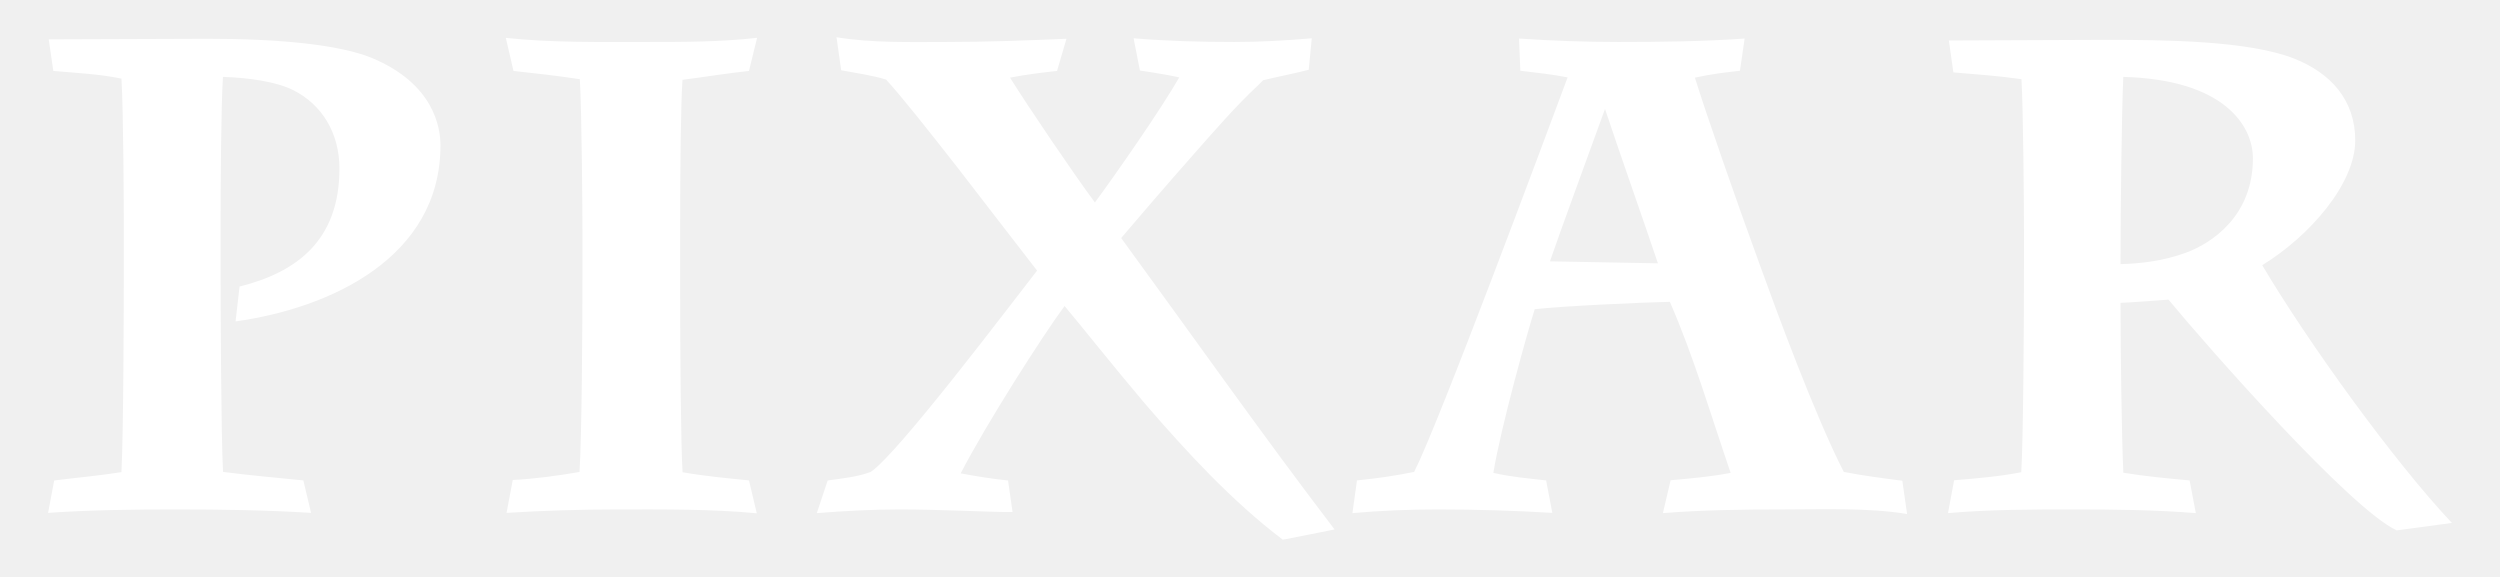
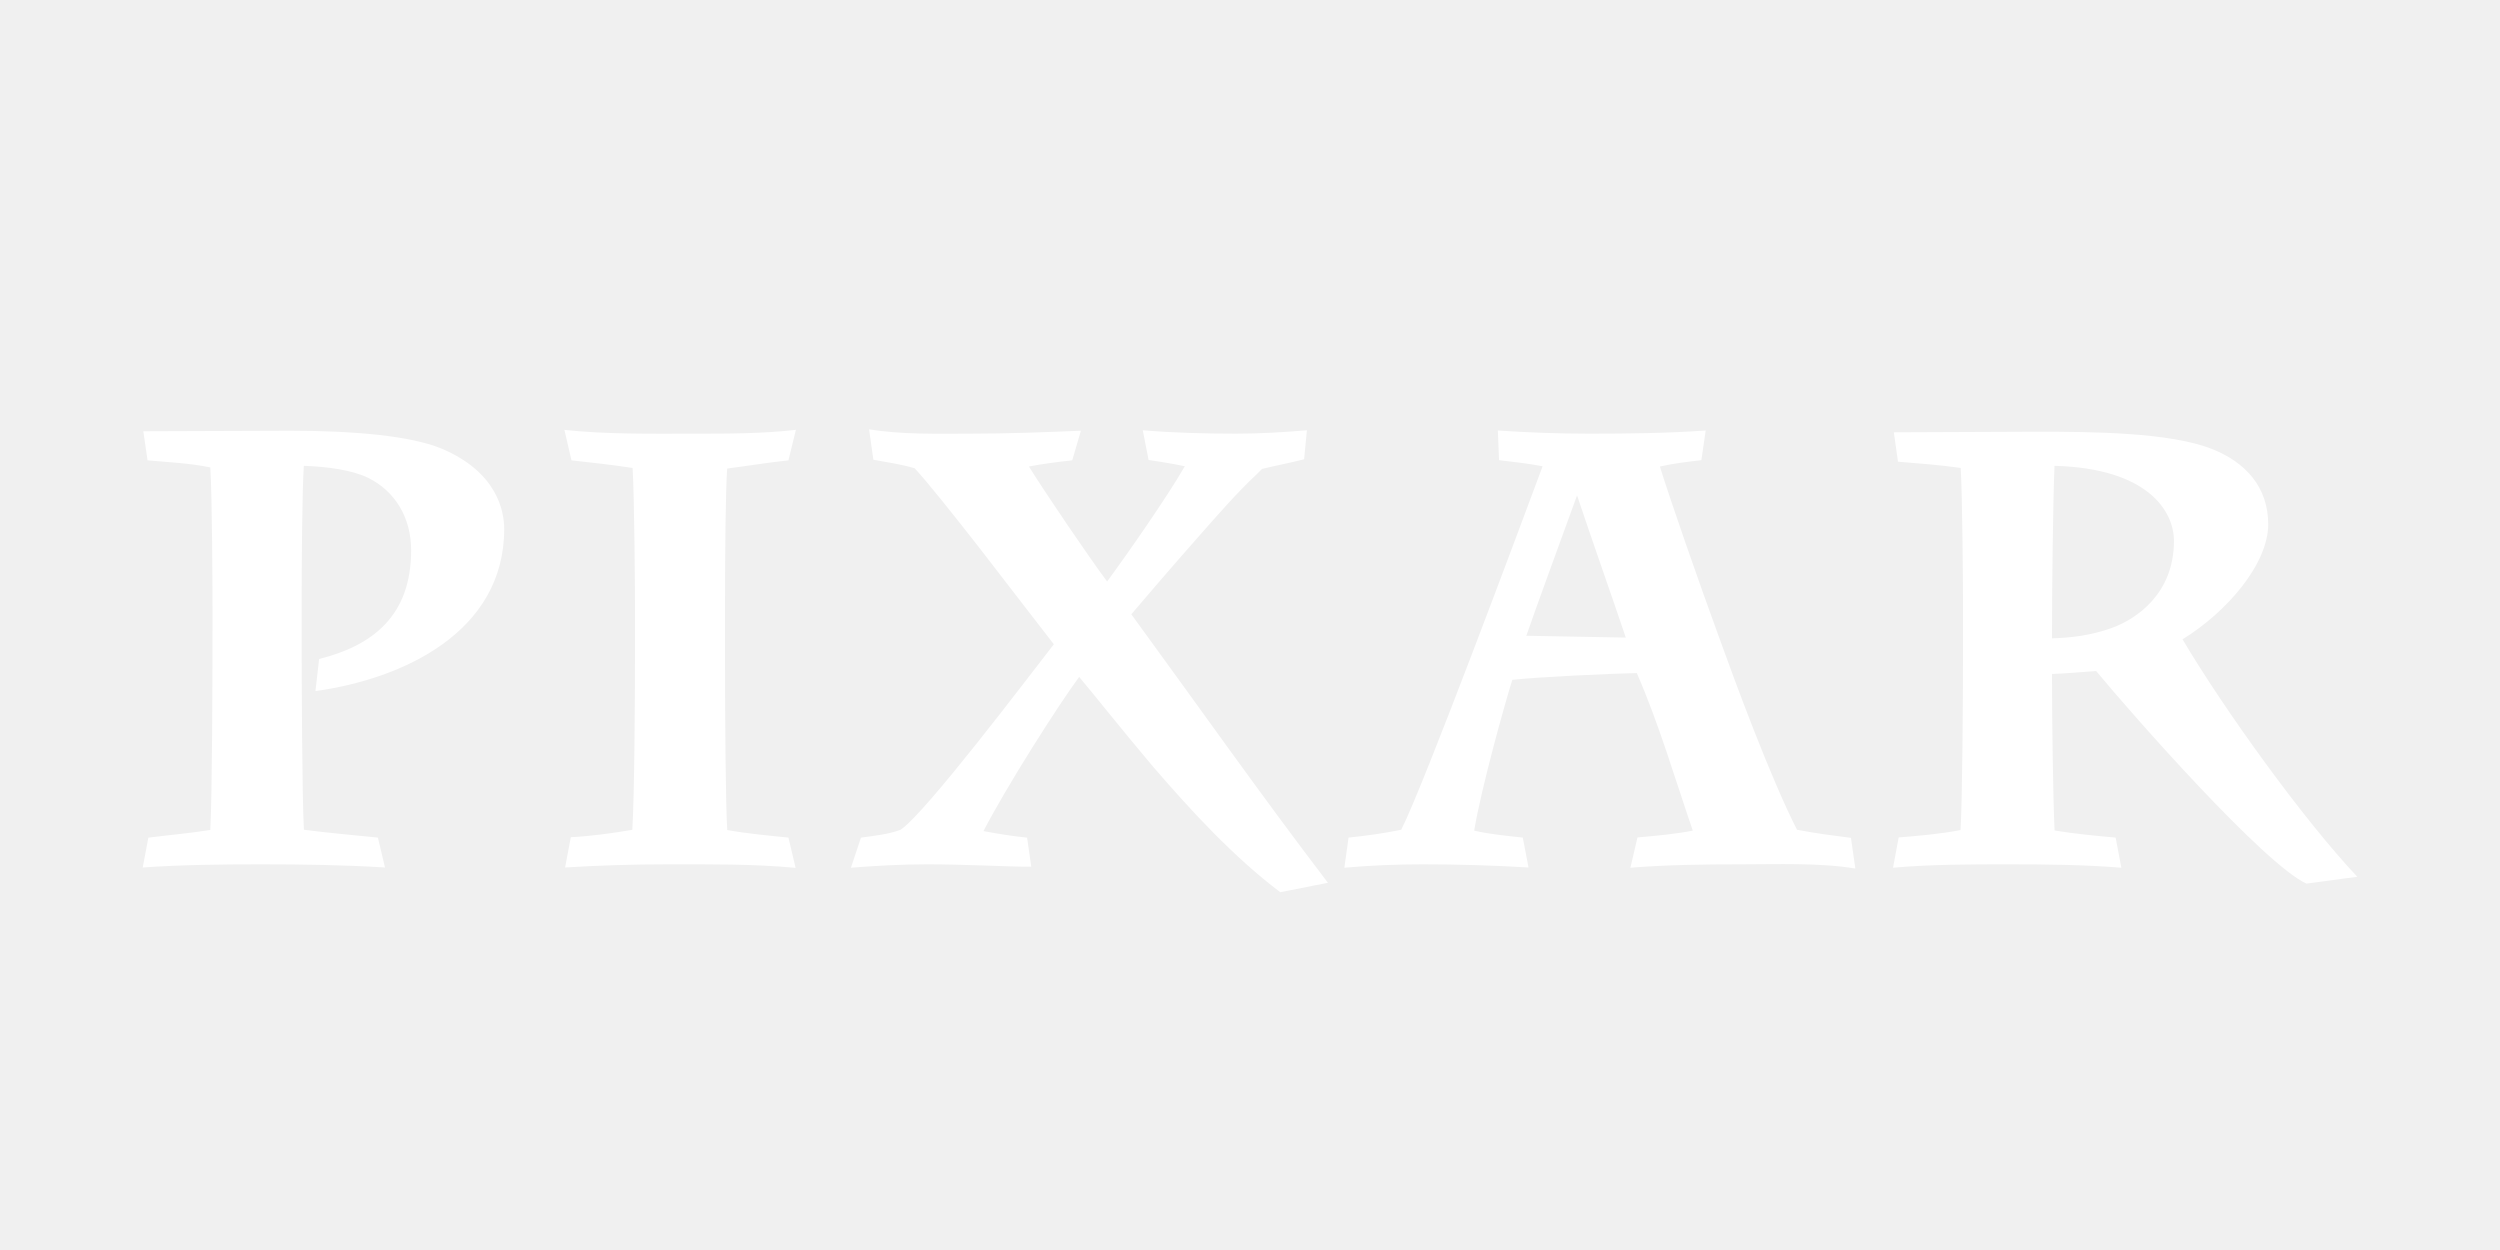
- <svg xmlns="http://www.w3.org/2000/svg" version="1.0" width="921.26" height="212.598" id="svg1881">
-   <defs id="defs1883" />
-   <path d="M 82.192,173.898 C 92.043,175.188 101.997,176.034 111.789,177.034 L 114.626,188.996 C 98.255,187.97 81.465,187.731 65.009,187.731 C 49.338,187.731 33.361,187.91 17.716,188.996 L 19.971,177.059 C 28.208,176.008 36.462,175.308 44.75,173.983 C 45.502,159.543 45.63,114.609 45.63,94.17 L 45.63,84.797 C 45.63,77.834 45.502,40.785 44.75,28.969 C 36.522,27.251 27.961,26.892 19.647,26.14 L 17.955,14.503 L 76.612,14.289 C 102.356,14.289 124.751,16.34 137.02,21.347 C 159.655,30.78 162.312,46.664 162.312,53.593 C 162.312,94.769 121.948,113.549 86.805,118.436 L 88.275,105.594 C 109.559,100.288 125.084,88.412 125.084,62.129 C 125.084,48.954 118.599,38.461 107.936,33.155 C 101.63,30.054 91.59,28.635 82.157,28.336 C 81.465,39.068 81.286,67.555 81.286,85.455 L 81.286,95.435 C 81.286,113.763 81.465,160.996 82.192,173.898 z M 251.532,174.017 C 259.64,175.461 267.929,176.213 276.003,177.034 L 278.874,189.15 C 262.17,187.552 244.414,187.731 227.779,187.731 C 214.065,187.731 200.232,188.15 186.663,188.996 L 188.953,176.88 C 197.122,176.461 205.469,175.308 213.552,173.924 C 214.398,160.569 214.638,121.538 214.638,100.135 L 214.638,86.207 C 214.638,79.038 214.398,41.392 213.672,29.182 C 205.469,27.943 197.361,27.012 189.226,26.14 L 186.39,13.956 C 203.12,15.767 221.293,15.468 237.904,15.468 C 251.438,15.468 265.485,15.494 278.994,13.931 L 276.003,26.14 C 267.835,27.012 259.64,28.371 251.498,29.421 C 250.9,37.684 250.626,61.557 250.626,87.446 L 250.626,102.006 C 250.626,130.065 250.9,164.431 251.532,174.017 z M 421.805,148.607 C 409.211,133.714 398.445,120.06 392.301,112.763 C 383.919,124.101 363.302,156.476 354.014,174.436 C 359.807,175.521 365.592,176.461 371.47,177.059 L 373.128,188.663 L 369.18,188.663 C 365.412,188.663 345.248,187.731 331.713,187.731 C 321.401,187.731 311.335,188.269 300.996,189.09 L 305.004,177.059 C 310.25,176.308 315.975,175.76 320.888,173.898 C 330.962,167.114 371.496,113.395 382.168,99.716 C 373.974,89.223 362.943,74.758 352.511,61.309 C 341.813,47.629 331.859,35.121 326.527,29.327 C 321.127,27.67 315.462,26.952 309.977,25.892 L 308.259,13.717 C 321.255,15.887 335.627,15.468 348.503,15.468 C 363.302,15.468 378.195,14.922 392.993,14.289 L 389.525,26.14 C 383.74,26.773 377.947,27.49 372.197,28.61 C 378.707,39.068 395.942,64.504 403.477,74.604 C 411.501,63.727 427.564,40.666 434.562,28.516 L 430.401,27.67 C 426.898,27.038 423.437,26.499 420.062,25.987 L 417.738,14.11 C 430.067,15.135 442.517,15.468 454.991,15.468 C 464.458,15.468 473.925,14.922 483.393,14.11 L 482.274,25.713 C 476.694,27.157 471.123,28.182 465.45,29.575 L 463.527,31.498 C 455.265,39.222 447.789,47.903 440.346,56.311 C 429.435,68.666 418.251,81.687 413.158,87.72 C 439.321,123.529 464.946,159.936 491.8,195.114 L 472.721,198.882 C 454.026,184.749 436.971,166.208 421.805,148.607 L 421.805,148.607 z M 637.745,174.257 C 630.576,153.366 624.211,131.518 615.35,111.225 C 604.926,111.439 576.046,112.763 565.554,113.942 C 562.845,122.503 553.224,156.741 550.302,174.257 C 556.668,175.735 563.264,176.308 569.749,177.034 L 572.039,188.996 C 558.018,188.15 543.826,187.731 529.864,187.731 C 519.346,187.731 508.794,188.15 498.37,189.09 L 500.053,177.034 C 507.17,176.308 514.134,175.342 521.123,173.898 C 530.377,155.656 569.296,50.97 577.67,28.516 C 571.86,27.371 566.066,26.773 560.248,26.072 L 559.769,14.204 C 571.825,15.015 584.121,15.468 596.271,15.468 C 611.796,15.468 627.526,15.289 642.906,14.204 L 641.18,26.072 C 635.635,26.713 630.029,27.371 624.578,28.61 C 628.765,42.084 640.095,74.638 648.297,97.033 C 654.714,114.814 668.701,152.853 679.433,173.898 C 686.636,175.308 693.779,176.213 701.016,177.153 L 702.767,189.415 C 688.567,187.039 671.324,187.731 657.218,187.731 C 642.538,187.731 627.466,187.91 612.787,189.09 L 615.624,176.974 C 623.066,176.308 630.388,175.675 637.745,174.257 L 637.745,174.257 z M 744.91,29.182 C 736.673,27.977 728.12,27.371 719.824,26.679 L 718.166,14.922 L 775.319,14.682 C 797.5,14.682 828.61,14.922 845.46,21.612 C 858.934,26.952 867.914,36.923 867.914,51.731 C 867.914,67.7 851.159,86.968 833.643,97.725 C 850.313,125.904 882.175,170.07 903.544,192.704 L 883.2,195.447 C 866.231,187.637 814.085,128.527 799.098,110.413 C 792.587,110.9 785.897,111.439 781.437,111.593 L 781.437,114.361 C 781.437,128.561 781.83,160.962 782.462,174.197 C 790.485,175.521 798.739,176.308 806.882,177.034 L 809.172,189.09 C 794.373,187.885 779.087,187.731 764.288,187.731 C 748.977,187.731 733.093,187.731 717.841,189.09 L 720.097,176.974 C 728.359,176.308 736.801,175.581 744.841,174.017 C 745.567,162.286 745.841,121.658 745.841,98.93 L 745.841,84.524 C 745.841,76.561 745.567,39.307 744.91,29.182 L 744.91,29.182 z M 591.452,40.153 C 584.633,58.959 575.081,84.917 571.159,96.307 L 610.95,97.033 C 606.037,82.354 596.689,55.943 591.452,40.153 z M 805.549,93.111 C 815.05,89.616 830.208,79.611 830.208,58.361 C 830.208,46.365 819.655,29.327 782.436,28.336 C 781.83,41.99 781.437,78.346 781.437,93.564 L 781.437,97.332 C 788.913,97.118 797.201,96.187 805.549,93.111 z " style="fill:white;fill-opacity:1;fill-rule:evenodd" id="_47408984" />
+ <svg xmlns="http://www.w3.org/2000/svg" version="1.1" id="svg1881" x="0px" y="0px" width="1000px" height="500px" viewBox="0 0 1000 500" enable-background="new 0 0 1000 500" xml:space="preserve">
+   <path id="_47408984" fill="#FFFFFF" d="M121.562,331.898c9.851,1.29,19.806,2.136,29.598,3.136l2.837,11.962  c-16.371-1.025-33.161-1.265-49.617-1.265c-15.67,0-31.648,0.179-47.293,1.265l2.256-11.936c8.237-1.051,16.491-1.752,24.779-3.076  c0.752-14.44,0.88-59.375,0.88-79.813v-9.373c0-6.964-0.128-44.012-0.88-55.829c-8.228-1.717-16.79-2.076-25.103-2.828  l-1.692-11.638l58.657-0.213c25.744,0,48.139,2.051,60.408,7.058c22.634,9.433,25.291,25.317,25.291,32.246  c0,41.175-40.364,59.956-75.506,64.843l1.47-12.842c21.284-5.306,36.809-17.183,36.809-43.465c0-13.175-6.485-23.668-17.149-28.974  c-6.306-3.101-16.345-4.52-25.778-4.819c-0.692,10.732-0.871,39.219-0.871,57.119v9.98  C120.656,271.763,120.835,318.996,121.562,331.898z M290.902,332.017c8.108,1.444,16.397,2.196,24.471,3.016l2.871,12.116  c-16.704-1.598-34.459-1.418-51.095-1.418c-13.714,0-27.547,0.419-41.115,1.265l2.29-12.116c8.168-0.418,16.516-1.572,24.599-2.956  c0.846-13.355,1.085-52.386,1.085-73.789v-13.927c0-7.169-0.24-44.815-0.966-57.025c-8.203-1.239-16.311-2.17-24.446-3.042  l-2.837-12.184c16.73,1.811,34.904,1.512,51.514,1.512c13.534,0,27.581,0.026,41.09-1.538l-2.991,12.21  c-8.168,0.871-16.363,2.23-24.505,3.281c-0.598,8.262-0.872,32.135-0.872,58.024v14.56  C289.996,288.065,290.27,322.431,290.902,332.017z M461.175,306.607c-12.594-14.893-23.36-28.547-29.504-35.844  c-8.382,11.339-28.999,43.713-38.287,61.673c5.793,1.085,11.577,2.025,17.456,2.623l1.658,11.603h-3.948  c-3.768,0-23.933-0.932-37.467-0.932c-10.313,0-20.378,0.538-30.717,1.359l4.007-12.03c5.246-0.752,10.971-1.299,15.884-3.162  c10.074-6.784,50.608-60.502,61.28-74.182c-8.194-10.492-19.225-24.958-29.658-38.407c-10.698-13.679-20.652-26.188-25.983-31.982  c-5.4-1.658-11.065-2.375-16.55-3.435l-1.717-12.176c12.996,2.17,27.367,1.751,40.244,1.751c14.799,0,29.692-0.547,44.49-1.179  l-3.469,11.851c-5.784,0.632-11.578,1.35-17.328,2.469c6.51,10.458,23.745,35.895,31.281,45.994  c8.023-10.877,24.087-33.938,31.084-46.088l-4.161-0.846c-3.503-0.632-6.963-1.17-10.339-1.683l-2.324-11.877  c12.33,1.025,24.779,1.359,37.254,1.359c9.467,0,18.934-0.547,28.401-1.359l-1.119,11.603c-5.58,1.444-11.15,2.469-16.824,3.862  l-1.922,1.922c-8.263,7.724-15.739,16.405-23.181,24.813c-10.911,12.355-22.096,25.376-27.188,31.409  c26.163,35.809,51.788,72.217,78.642,107.394l-19.08,3.768C493.396,342.749,476.341,324.208,461.175,306.607L461.175,306.607z   M677.115,332.257c-7.169-20.891-13.534-42.739-22.395-63.032c-10.424,0.214-39.304,1.538-49.796,2.717  c-2.709,8.561-12.33,42.799-15.252,60.315c6.366,1.478,12.962,2.051,19.447,2.777l2.29,11.962  c-14.021-0.846-28.213-1.265-42.175-1.265c-10.518,0-21.07,0.419-31.494,1.359l1.683-12.056c7.117-0.726,14.081-1.692,21.07-3.136  c9.254-18.242,48.173-122.928,56.547-145.382c-5.81-1.145-11.603-1.743-17.422-2.444l-0.479-11.868  c12.056,0.812,24.351,1.265,36.502,1.265c15.525,0,31.255-0.179,46.635-1.265l-1.726,11.868c-5.545,0.641-11.15,1.299-16.602,2.538  c4.187,13.474,15.517,46.028,23.719,68.423c6.417,17.781,20.404,55.82,31.136,76.865c7.203,1.41,14.346,2.316,21.583,3.256  l1.751,12.261c-14.201-2.375-31.443-1.683-45.55-1.683c-14.679,0-29.751,0.179-44.431,1.359l2.837-12.116  C662.436,334.307,669.758,333.675,677.115,332.257L677.115,332.257z M784.28,187.182c-8.237-1.205-16.79-1.811-25.086-2.503  l-1.658-11.757l57.153-0.239c22.181,0,53.291,0.239,70.141,6.929c13.474,5.34,22.454,15.312,22.454,30.119  c0,15.97-16.755,35.237-34.271,45.994c16.67,28.18,48.532,72.345,69.901,94.979l-20.344,2.743  c-16.969-7.809-69.115-66.919-84.102-85.033c-6.511,0.487-13.201,1.025-17.661,1.179v2.768c0,14.201,0.393,46.601,1.025,59.836  c8.023,1.324,16.277,2.111,24.42,2.837l2.29,12.056c-14.799-1.205-30.084-1.359-44.883-1.359c-15.311,0-31.195,0-46.447,1.359  l2.256-12.116c8.263-0.666,16.704-1.393,24.745-2.956c0.726-11.732,1-52.36,1-75.088v-14.406  C785.211,234.561,784.938,197.307,784.28,187.182L784.28,187.182z M630.822,198.153c-6.818,18.806-16.371,44.764-20.293,56.154  l39.791,0.726C645.407,240.354,636.059,213.943,630.822,198.153z M844.919,251.111c9.501-3.495,24.659-13.5,24.659-34.75  c0-11.996-10.552-29.034-47.772-30.025c-0.607,13.654-1,50.01-1,65.228v3.768C828.283,255.118,836.571,254.187,844.919,251.111z" />
</svg>
